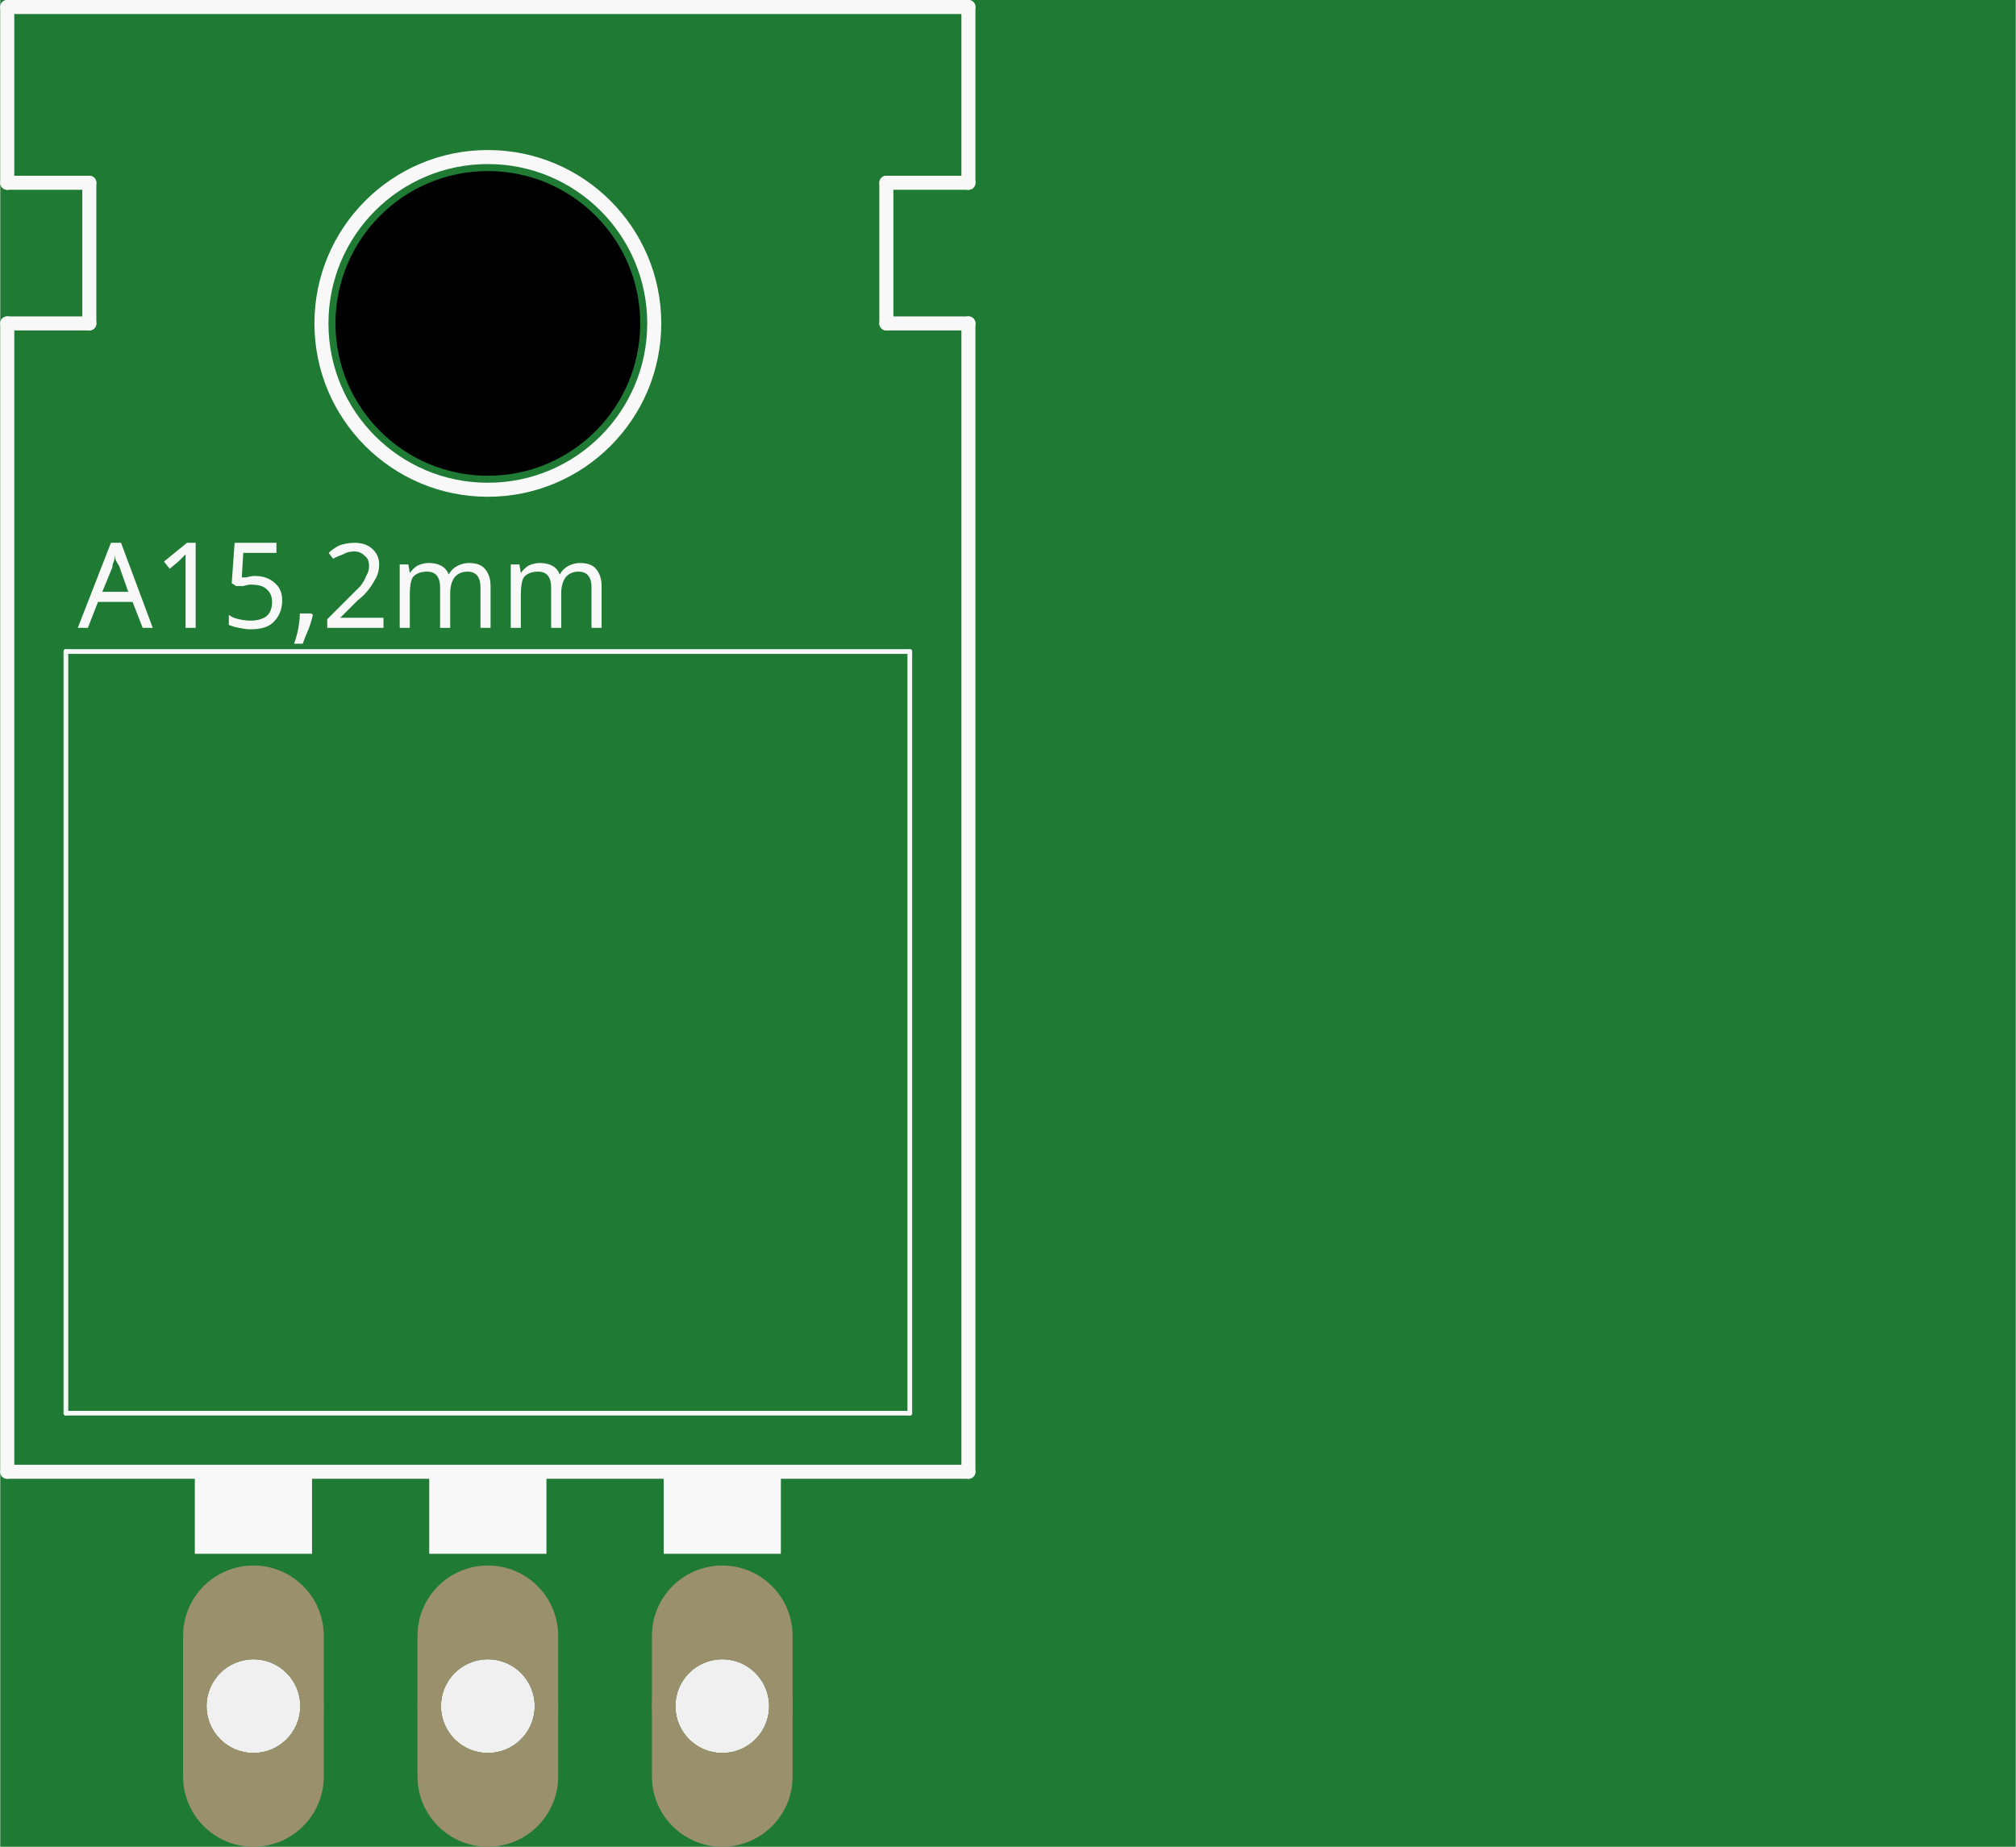
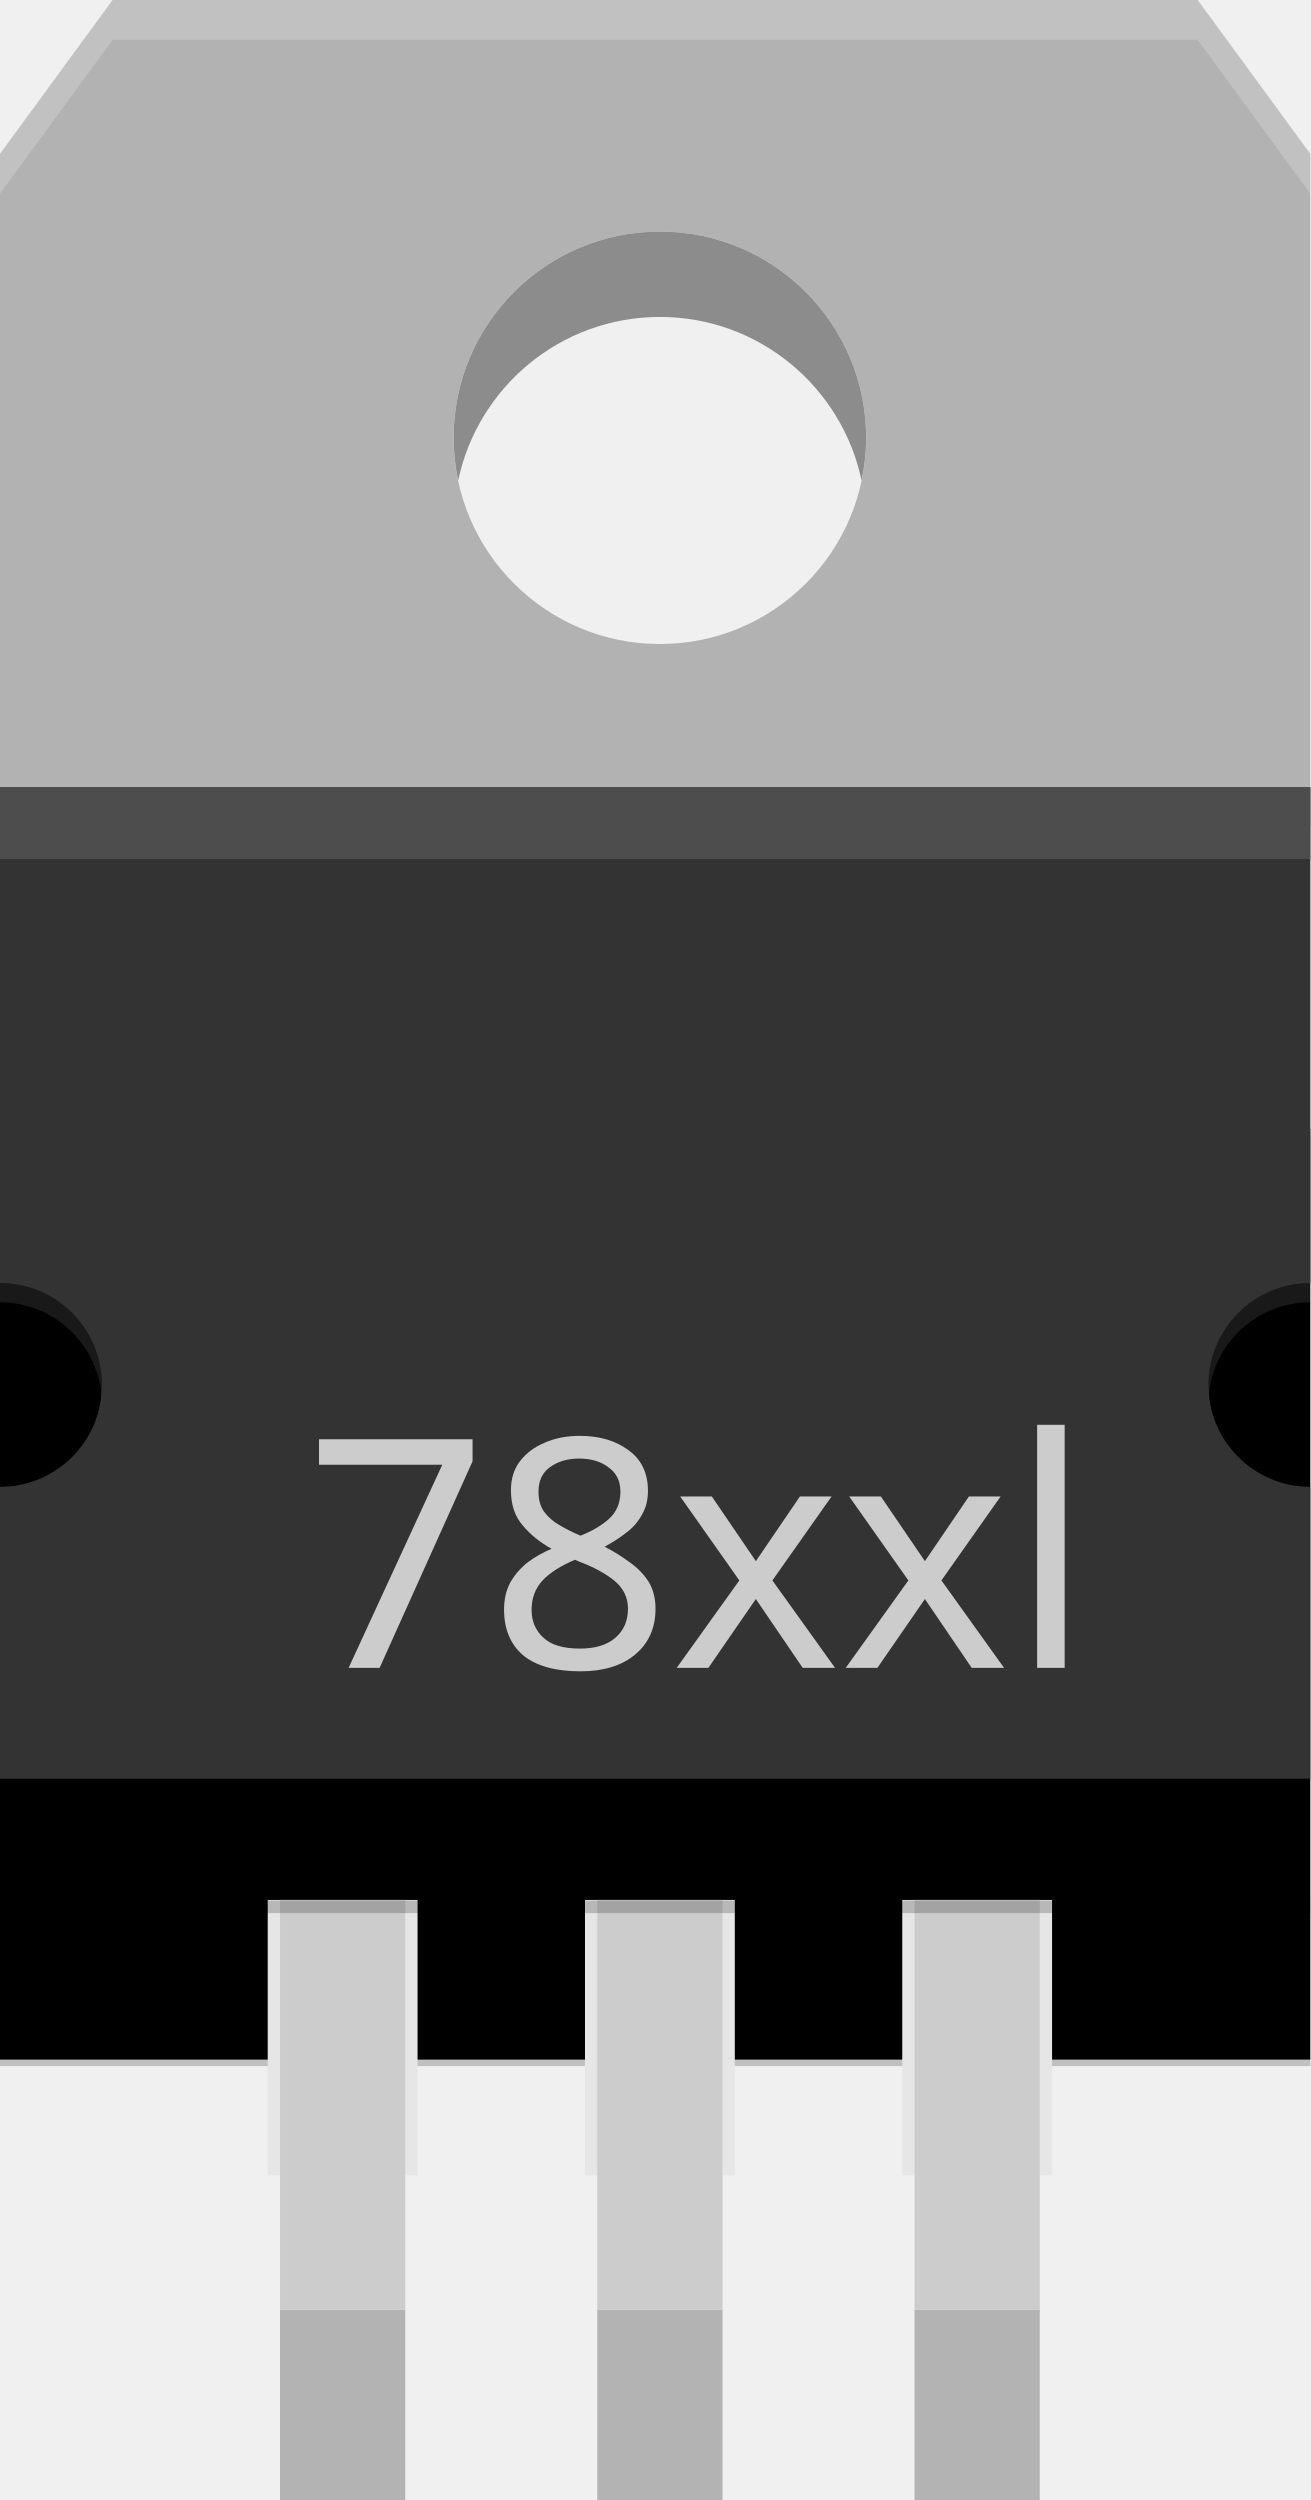
- <svg xmlns="http://www.w3.org/2000/svg" version="1.2" baseProfile="tiny" x="0in" y="0in" width="0.86in" height="0.788in" viewBox="0 0 21.838 20.015">
-   <g id="breadboard">
-     <path fill="#1F7A34" stroke="none" stroke-width="0" d="M0,0l21.838,0 0,20.015 -21.838,0 0,-20.015z M2.235,18.491a0.508,0.508 0 1 0 1.016,0 0.508,0.508 0 1 0 -1.016,0z M4.775,18.491a0.508,0.508 0 1 0 1.016,0 0.508,0.508 0 1 0 -1.016,0z M7.315,18.491a0.508,0.508 0 1 0 1.016,0 0.508,0.508 0 1 0 -1.016,0z " />
-     <circle id="connector1pin" connectorname="IN" cx="2.743" cy="18.491" r="0.635" stroke="#9A916C" stroke-width="0.254" fill="none" />
-     <path stroke="none" stroke-width="0" d="m2.743,16.967a0.762,0.762 0 0 1 0.762,0.762l0,1.524a0.762,0.762 0 0 1 -0.762,0.762l-0,0a0.762,0.762 0 0 1 -0.762,-0.762l0,-1.524a0.762,0.762 0 0 1 0.762,-0.762l0,0zM2.235,18.491a0.508,0.508 0 1 0 1.016,0 0.508,0.508 0 1 0 -1.016,0z " fill="#9A916C" />
-     <circle id="connector0pin" connectorname="GND" cx="5.283" cy="18.491" r="0.635" stroke="#9A916C" stroke-width="0.254" fill="none" />
-     <path stroke="none" stroke-width="0" d="m5.283,16.967a0.762,0.762 0 0 1 0.762,0.762l0,1.524a0.762,0.762 0 0 1 -0.762,0.762l-0,0a0.762,0.762 0 0 1 -0.762,-0.762l0,-1.524a0.762,0.762 0 0 1 0.762,-0.762l0,0zM4.775,18.491a0.508,0.508 0 1 0 1.016,0 0.508,0.508 0 1 0 -1.016,0z " fill="#9A916C" />
-     <circle id="connector2pin" connectorname="OUT" cx="7.823" cy="18.491" r="0.635" stroke="#9A916C" stroke-width="0.254" fill="none" />
-     <path stroke="none" stroke-width="0" d="m7.823,16.967a0.762,0.762 0 0 1 0.762,0.762l0,1.524a0.762,0.762 0 0 1 -0.762,0.762l-0,0a0.762,0.762 0 0 1 -0.762,-0.762l0,-1.524a0.762,0.762 0 0 1 0.762,-0.762l0,0zM7.315,18.491a0.508,0.508 0 1 0 1.016,0 0.508,0.508 0 1 0 -1.016,0z " fill="#9A916C" />
-     <circle cx="5.283" cy="3.505" r="1.651" stroke="black" stroke-width="0" fill="black" id="nonconn2" />
-     <line class="other" x1="0.076" y1="15.951" x2="10.49" y2="15.951" stroke="#f8f8f8" stroke-width="0.152" stroke-linecap="round" />
-     <line class="other" x1="10.49" y1="0.076" x2="0.076" y2="0.076" stroke="#f8f8f8" stroke-width="0.152" stroke-linecap="round" />
-     <line class="other" x1="10.49" y1="15.951" x2="10.49" y2="3.505" stroke="#f8f8f8" stroke-width="0.152" stroke-linecap="round" />
-     <line class="other" x1="10.49" y1="3.505" x2="9.601" y2="3.505" stroke="#f8f8f8" stroke-width="0.152" stroke-linecap="round" />
-     <line class="other" x1="9.601" y1="3.505" x2="9.601" y2="1.981" stroke="#f8f8f8" stroke-width="0.152" stroke-linecap="round" />
-     <line class="other" x1="9.601" y1="1.981" x2="10.49" y2="1.981" stroke="#f8f8f8" stroke-width="0.152" stroke-linecap="round" />
-     <line class="other" x1="10.49" y1="1.981" x2="10.49" y2="0.076" stroke="#f8f8f8" stroke-width="0.152" stroke-linecap="round" />
-     <line class="other" x1="0.076" y1="15.951" x2="0.076" y2="3.505" stroke="#f8f8f8" stroke-width="0.152" stroke-linecap="round" />
-     <line class="other" x1="0.076" y1="3.505" x2="0.965" y2="3.505" stroke="#f8f8f8" stroke-width="0.152" stroke-linecap="round" />
-     <line class="other" x1="0.965" y1="3.505" x2="0.965" y2="1.981" stroke="#f8f8f8" stroke-width="0.152" stroke-linecap="round" />
-     <line class="other" x1="0.965" y1="1.981" x2="0.076" y2="1.981" stroke="#f8f8f8" stroke-width="0.152" stroke-linecap="round" />
-     <line class="other" x1="0.076" y1="1.981" x2="0.076" y2="0.076" stroke="#f8f8f8" stroke-width="0.152" stroke-linecap="round" />
-     <line class="other" x1="0.711" y1="15.316" x2="9.855" y2="15.316" stroke="#f8f8f8" stroke-width="0.051" stroke-linecap="round" />
-     <line class="other" x1="9.855" y1="7.061" x2="9.855" y2="15.316" stroke="#f8f8f8" stroke-width="0.051" stroke-linecap="round" />
-     <line class="other" x1="9.855" y1="7.061" x2="0.711" y2="7.061" stroke="#f8f8f8" stroke-width="0.051" stroke-linecap="round" />
-     <line class="other" x1="0.711" y1="15.316" x2="0.711" y2="7.061" stroke="#f8f8f8" stroke-width="0.051" stroke-linecap="round" />
-     <circle class="other" cx="5.283" cy="3.505" r="1.803" stroke="#f8f8f8" stroke-width="0.152" fill="none" />
-     <text class="text" font-family="OCRA" stroke="none" stroke-width="0" fill="#f8f8f8" font-size="1.288" x="0.838" y="6.807" text-anchor="start">A15,2mm</text>
-     <rect class="other" x="7.188" y="15.951" width="1.27" height="0.889" stroke="none" stroke-width="0" fill="#f8f8f8" stroke-linecap="round" />
-     <rect class="other" x="4.648" y="15.951" width="1.27" height="0.889" stroke="none" stroke-width="0" fill="#f8f8f8" stroke-linecap="round" />
-     <rect class="other" x="2.108" y="15.951" width="1.27" height="0.889" stroke="none" stroke-width="0" fill="#f8f8f8" stroke-linecap="round" />
-   </g>
+ <svg xmlns="http://www.w3.org/2000/svg" version="1.1" id="Ebene_1" x="0px" y="0px" width="29.736px" height="56.736px" viewBox="0 0 29.736 56.736" enable-background="new 0 0 29.736 56.736" xml:space="preserve">
+   <path fill="#B2B2B2" d="M2.556,0L0,3.492v15.25h29.736V3.492L27.18,0H2.556z M14.976,14.616c-2.585,0-4.681-2.096-4.681-4.68  c0-2.585,2.096-4.681,4.681-4.681c2.584,0,4.68,2.096,4.68,4.681C19.656,12.52,17.56,14.616,14.976,14.616z" />
+   <circle id="connector1pad" fill="none" cx="7.776" cy="54.936" r="1.8" />
+   <circle id="connector0pad" fill="none" cx="14.976" cy="54.936" r="1.8" />
+   <circle id="connector2pad" fill="none" cx="22.176" cy="54.936" r="1.8" />
+   <circle id="connector1pad_1_" fill="none" cx="7.776" cy="54.936" r="1.8" />
+   <circle id="connector0pad_1_" fill="none" cx="14.976" cy="54.936" r="1.8" />
+   <circle id="connector2pad_1_" fill="none" cx="22.176" cy="54.936" r="1.8" />
+   <path fill="#8C8C8C" d="M14.976,7.193c2.251,0,4.13,1.592,4.577,3.712c0.066-0.313,0.103-0.636,0.103-0.969  c0-2.585-2.096-4.681-4.68-4.681c-2.585,0-4.681,2.096-4.681,4.681c0,0.333,0.037,0.656,0.103,0.969  C10.845,8.785,12.724,7.193,14.976,7.193z" />
+   <rect x="0" y="25.618" width="29.736" height="21.125" />
+   <rect x="0" y="46.743" opacity="0.2" width="29.736" height="0.146" />
+   <path fill="#333333" d="M27.424,31.43c0-1.277,1.035-2.313,2.313-2.313v-11.25H0v11.25c1.277,0,2.313,1.035,2.313,2.313  S1.277,33.743,0,33.743v6.625h29.736v-6.625C28.459,33.743,27.424,32.708,27.424,31.43z" />
+   <rect x="0" y="17.868" fill="#4D4D4D" width="29.736" height="1.625" />
+   <rect x="6.355" y="52.416" fill="#B3B3B3" width="2.842" height="4.32" />
+   <rect x="13.555" y="52.416" fill="#B3B3B3" width="2.842" height="4.32" />
+   <rect x="20.755" y="52.416" fill="#B3B3B3" width="2.842" height="4.32" />
+   <rect x="6.076" y="43.118" fill="#E6E6E6" width="3.4" height="6.25" />
+   <rect x="13.276" y="43.118" fill="#E6E6E6" width="3.4" height="6.25" />
+   <rect x="20.476" y="43.118" fill="#E6E6E6" width="3.4" height="6.25" />
+   <rect x="6.355" y="43.118" fill="#CCCCCC" width="2.842" height="9.298" />
+   <rect x="13.555" y="43.118" fill="#CCCCCC" width="2.842" height="9.298" />
+   <rect x="20.755" y="43.118" fill="#CCCCCC" width="2.842" height="9.298" />
+   <text transform="matrix(1 0 0 1 6.9275 37.8513)" fill="#CCCCCC" font-family="'MyriadPro-Regular'" font-size="7.258">78xxl</text>
+   <polygon opacity="0.2" fill="#FFFFFF" points="0,4.395 2.556,0.903 27.18,0.903 29.736,4.395 29.736,3.492 27.18,0 2.556,0 0,3.492   " />
+   <path opacity="0.1" fill="#FFFFFF" d="M2.312,31.868c0-1.277-1.035-2.313-2.313-2.313v-0.438c1.277,0,2.313,1.035,2.313,2.313  V31.868z" />
+   <path opacity="0.1" fill="#FFFFFF" d="M29.736,29.555c-1.277,0-2.313,1.035-2.313,2.313V31.43c0-1.277,1.035-2.313,2.313-2.313  V29.555z" />
+   <rect x="0" y="43.133" opacity="0.2" width="29.736" height="0.283" />
</svg>
